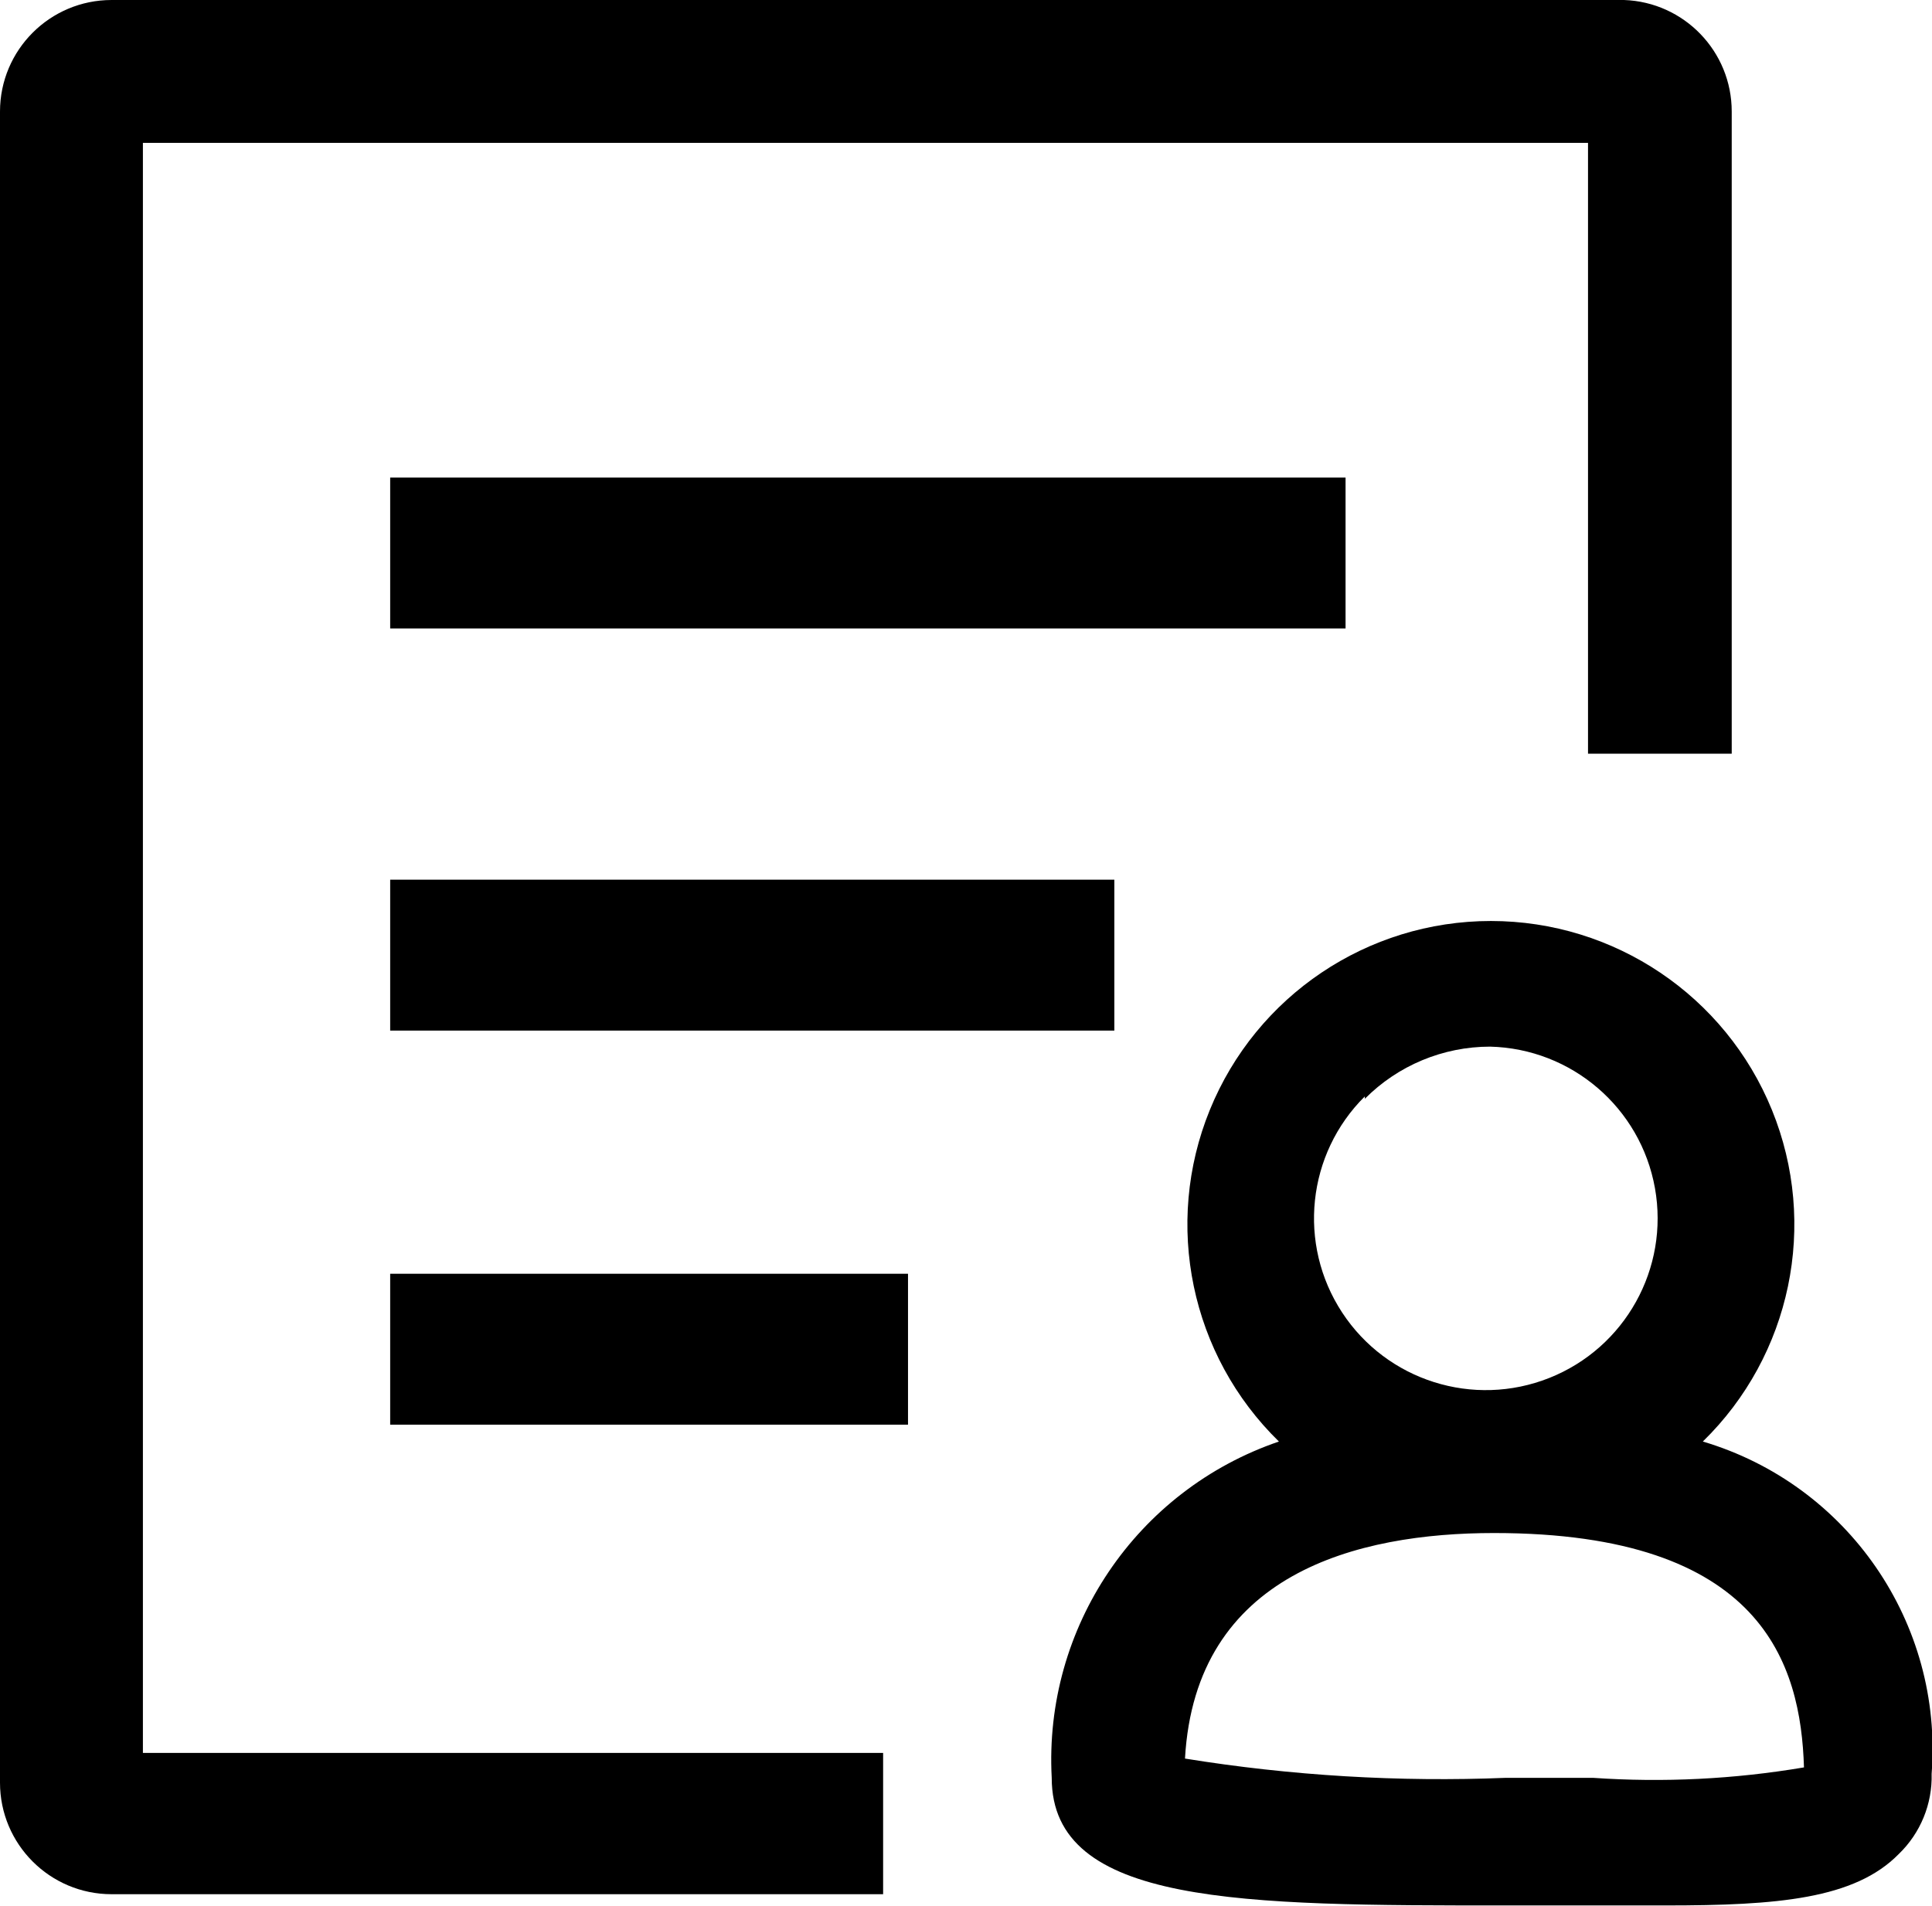
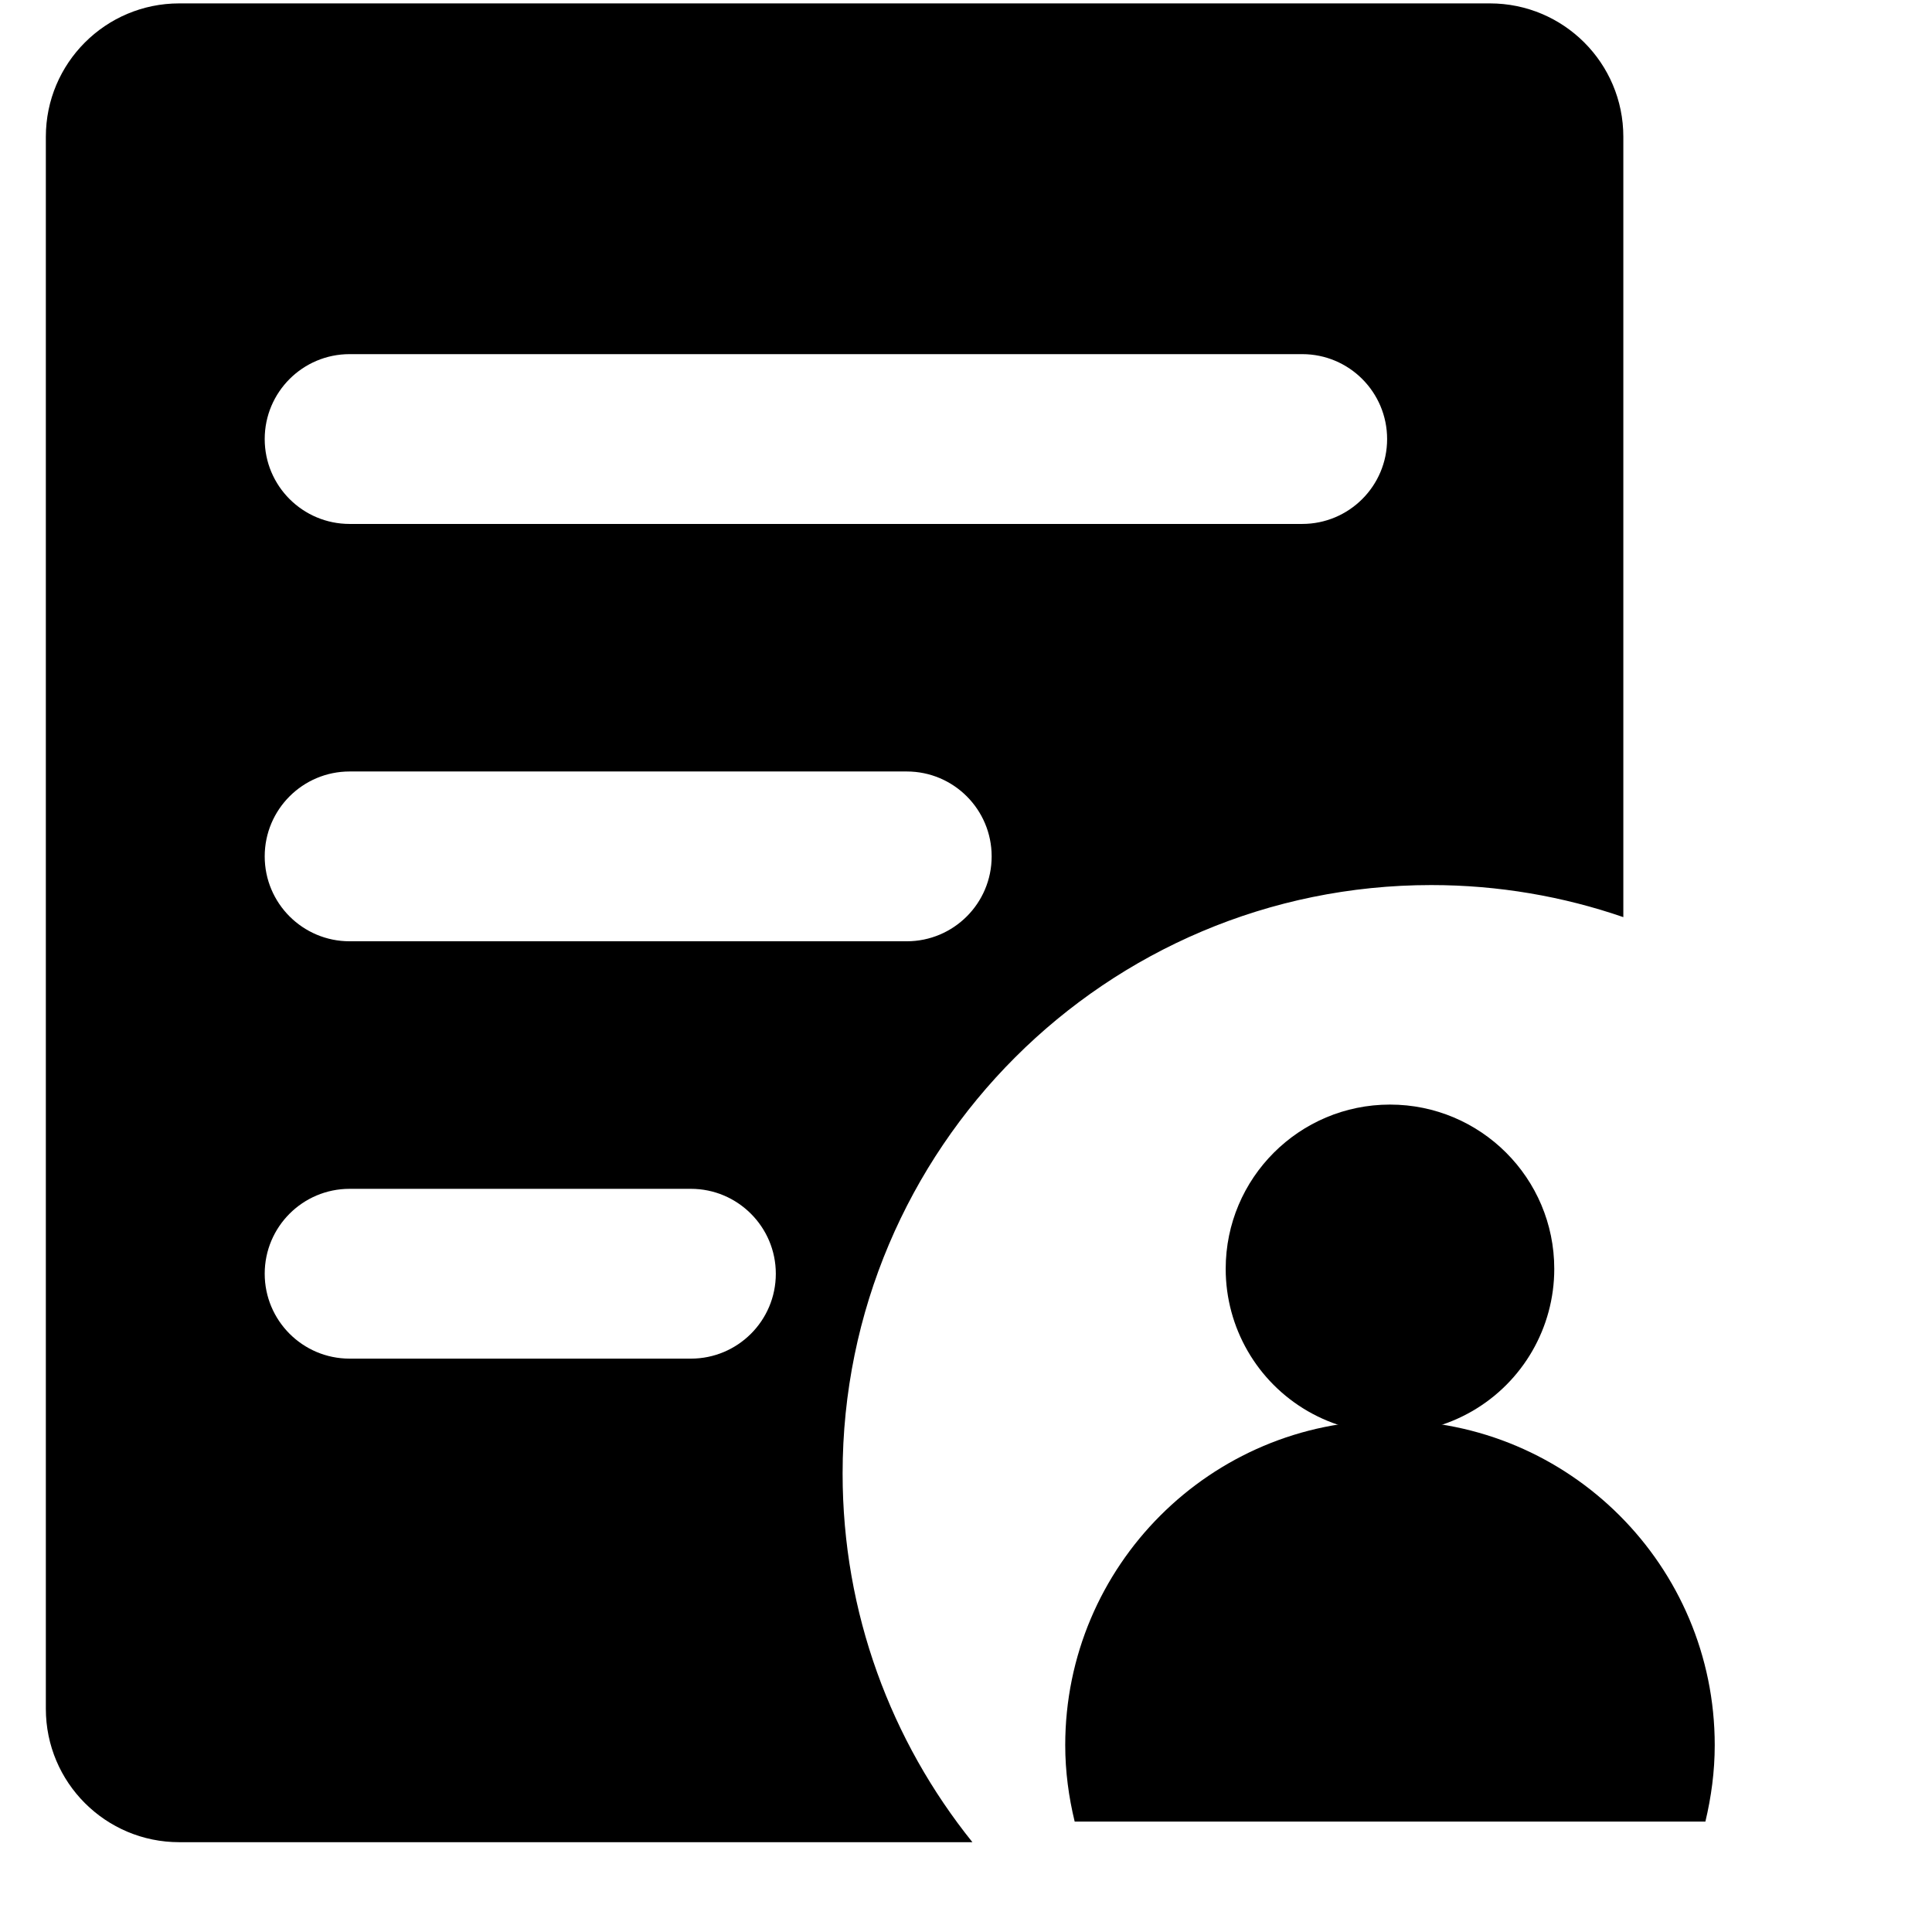
- <svg xmlns="http://www.w3.org/2000/svg" t="1611023993618" class="icon" viewBox="0 0 1038 1024" version="1.1" p-id="1107" width="202.734" height="200">
+ <svg xmlns="http://www.w3.org/2000/svg" t="1625132192110" class="icon" viewBox="0 0 1024 1024" version="1.1" p-id="808" width="128" height="128">
  <defs>
    <style type="text/css" />
  </defs>
-   <path d="M76.778 76.778h776.411v328.249h77.21v-345.072A59.956 59.956 0 0 0 872.6 0H59.956A59.956 59.956 0 0 0 0 59.956v898.049a59.956 59.956 0 0 0 59.956 59.956H474.473v-75.916H76.778z" p-id="1108" />
-   <path d="M209.631 256.647h513.294v81.092H209.631zM209.631 472.748h389.068v81.092H209.631zM209.631 684.536h278.214v81.092H209.631zM914.871 774.686a163.046 163.046 0 1 0-227.747 0 180.731 180.731 0 0 0-122.069 180.731c0 68.583 102.227 68.583 243.707 68.583h86.268c59.956 0 101.365-3.451 125.088-27.606a57.799 57.799 0 0 0 17.685-43.134 172.536 172.536 0 0 0-122.932-178.575zM733.277 590.504a94.895 94.895 0 0 1 67.289-28.037 92.307 92.307 0 1 1-67.289 26.743z m122.5 364.913h-46.585a862.679 862.679 0 0 1-172.536-10.352c5.607-99.639 92.738-121.206 166.066-121.206 144.499 0 164.772 70.74 166.497 125.951a480.944 480.944 0 0 1-113.442 5.607z" p-id="1109" />
+   <path d="M649.644 672.524a87.073 87.073 0 0 0 43.526 75.428 87.073 87.073 0 0 0 87.09 0.004 87.073 87.073 0 0 0 43.534-75.428c0-48.092-38.985-87.077-87.075-87.077s-87.075 38.984-87.075 87.074v-0.001z" p-id="809" />
+   <path d="M908.844 924.976c0-95.062-77.062-172.125-172.125-172.125S564.594 829.914 564.594 924.976c0 13.95 1.856 27.506 5.006 40.5h334.294c3.094-12.994 4.95-26.494 4.95-40.5z" p-id="810" />
+   <path d="M758.6 469.1c35.6 0 69.9 6 101.8 17V72.5c0-39.1-31.7-70.7-70.7-70.7H95c-39.1 0-70.7 31.7-70.7 70.7v833.2c0 39.1 31.7 70.7 70.7 70.7h420.4c-43-53.5-68.8-121.4-68.8-195.4 0-172.2 139.7-311.9 312-311.9zM140.3 232.7c0-24.9 20.2-45 45-45h504.9c24.9 0 45 20.2 45 45 0 24.9-20.2 45-45 45H185.3c-24.8 0-45-20.1-45-45z m0 221.2c0-24.9 20.2-45 45-45h295.3c24.9 0 45 20.2 45 45 0 24.9-20.2 45-45 45H185.3c-24.8 0-45-20.1-45-45z m270.9 221.202c0 24.9-20.2 45-45 45H185.3c-24.9 0-45-20.2-45-45 0-24.9 20.2-45 45-45h180.9c24.8 0 45 20.2 45 45z" p-id="811" />
</svg>
